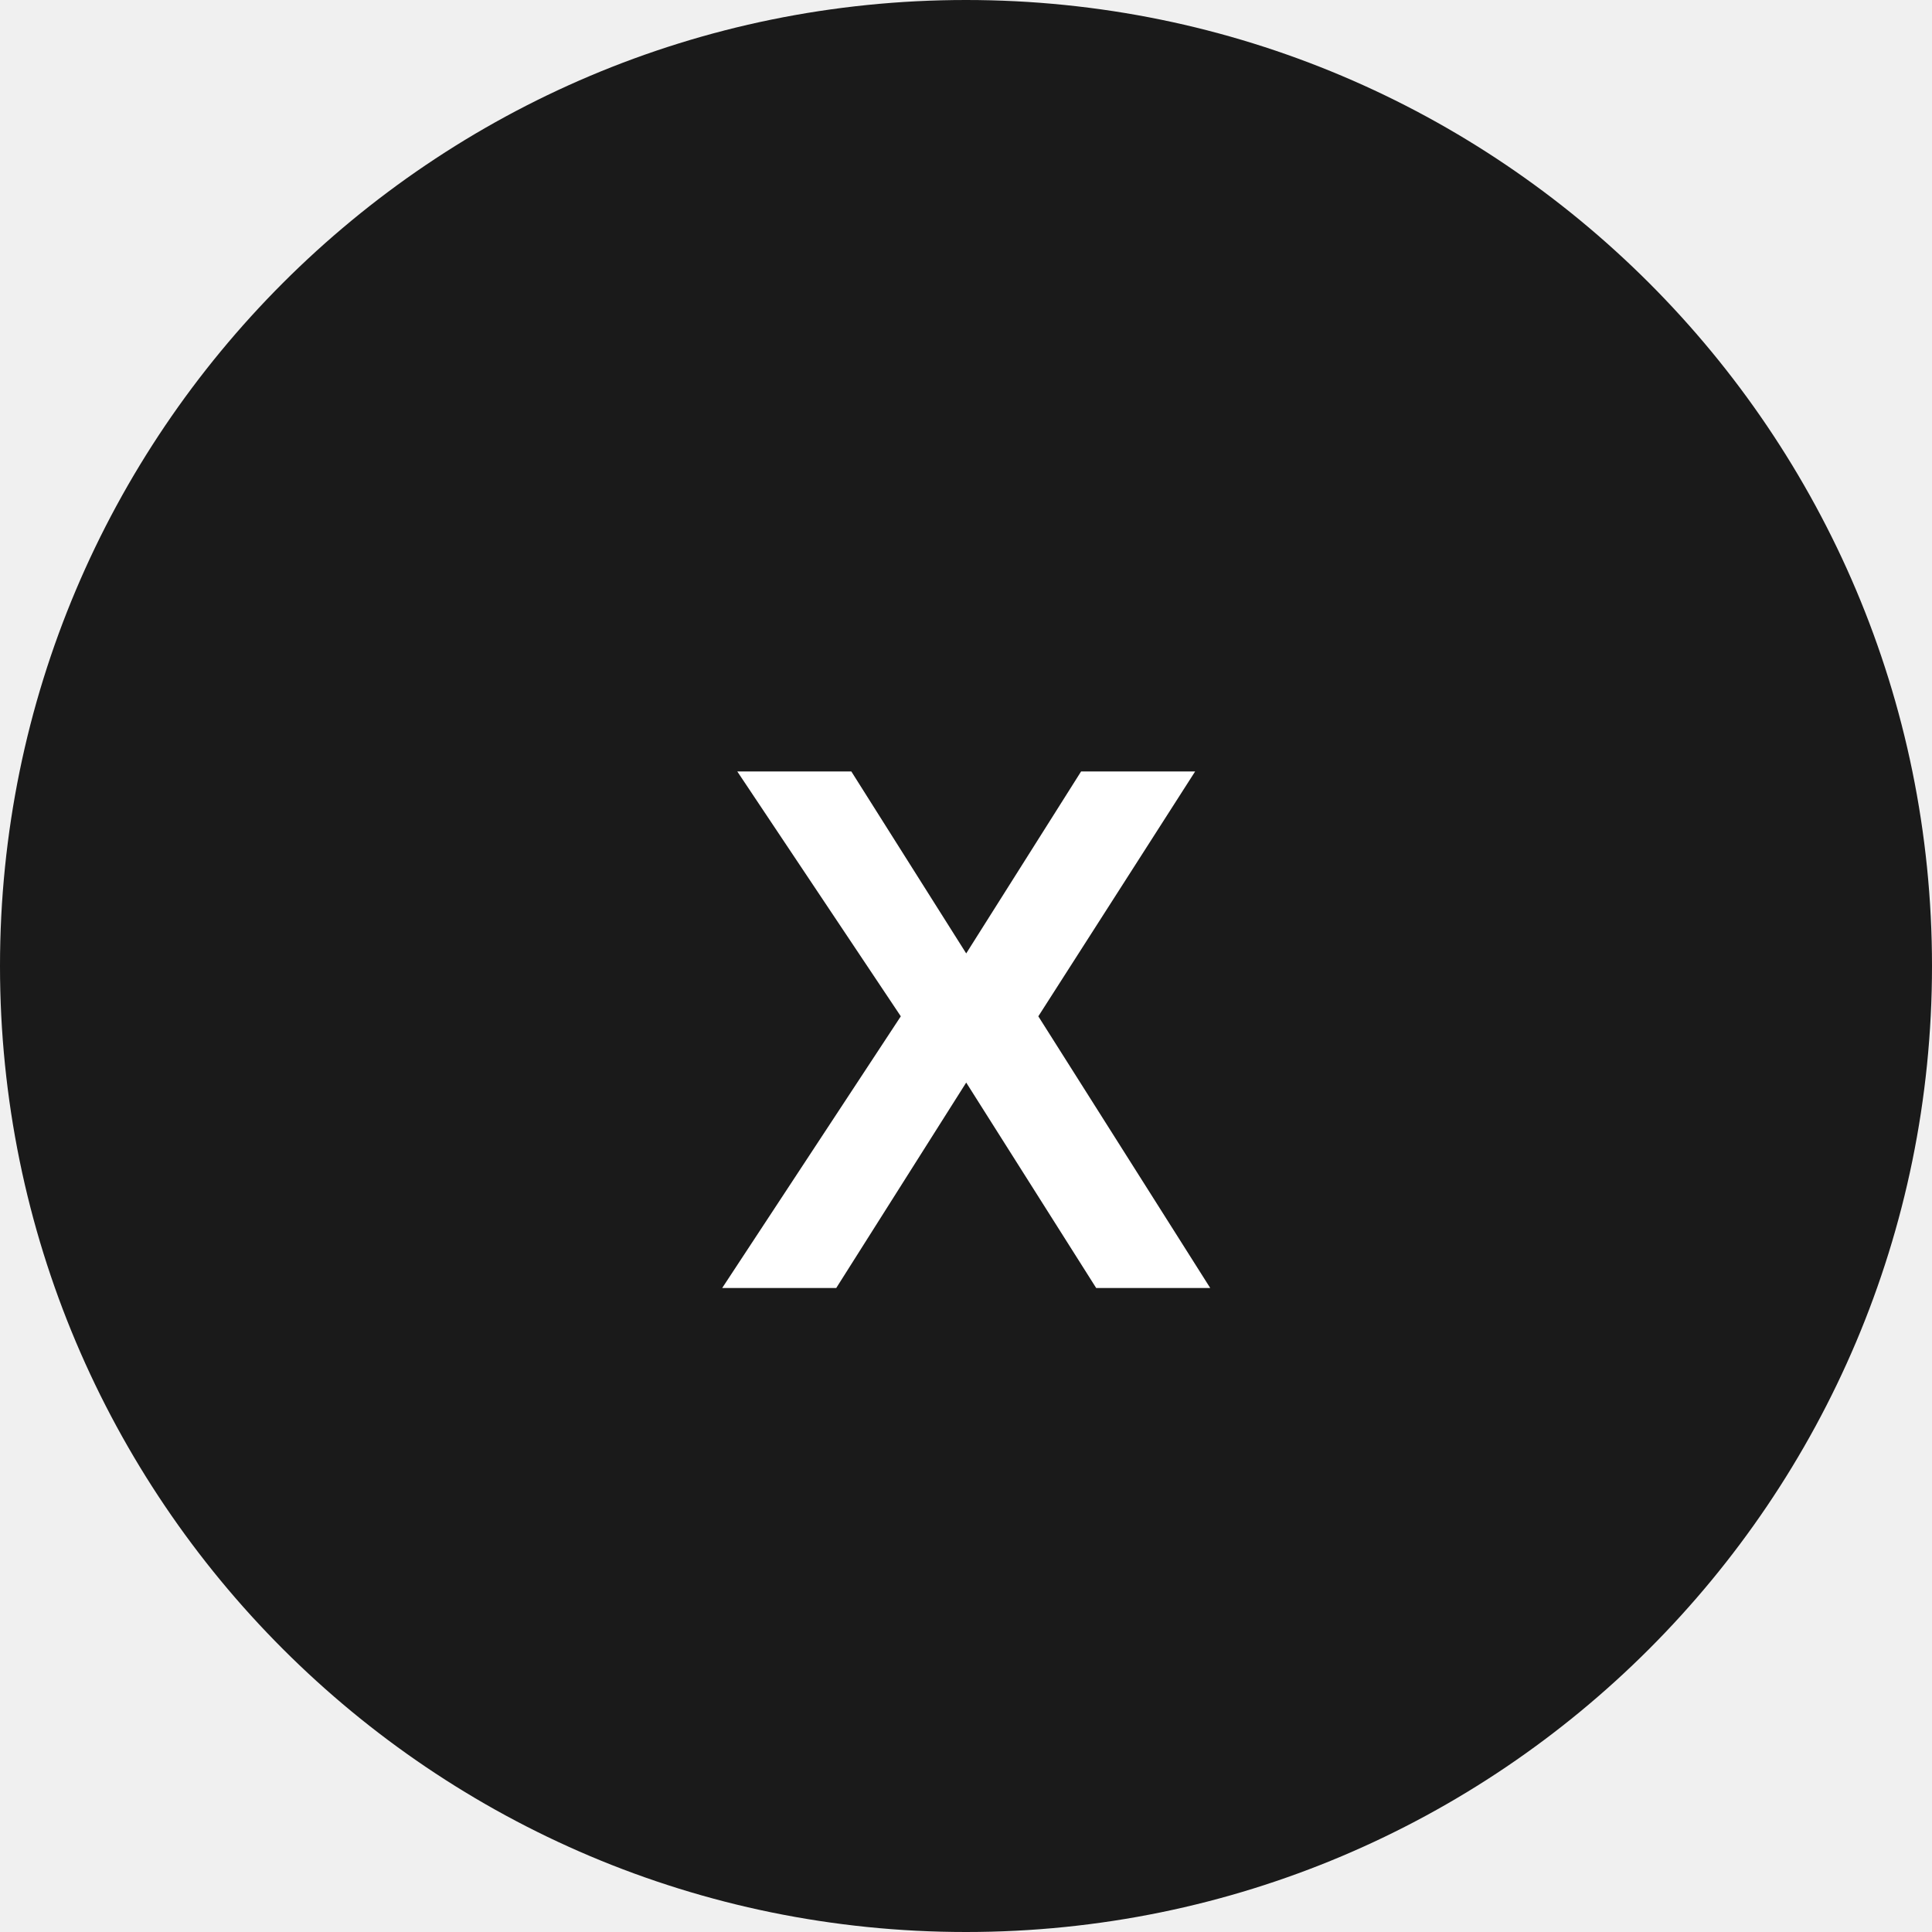
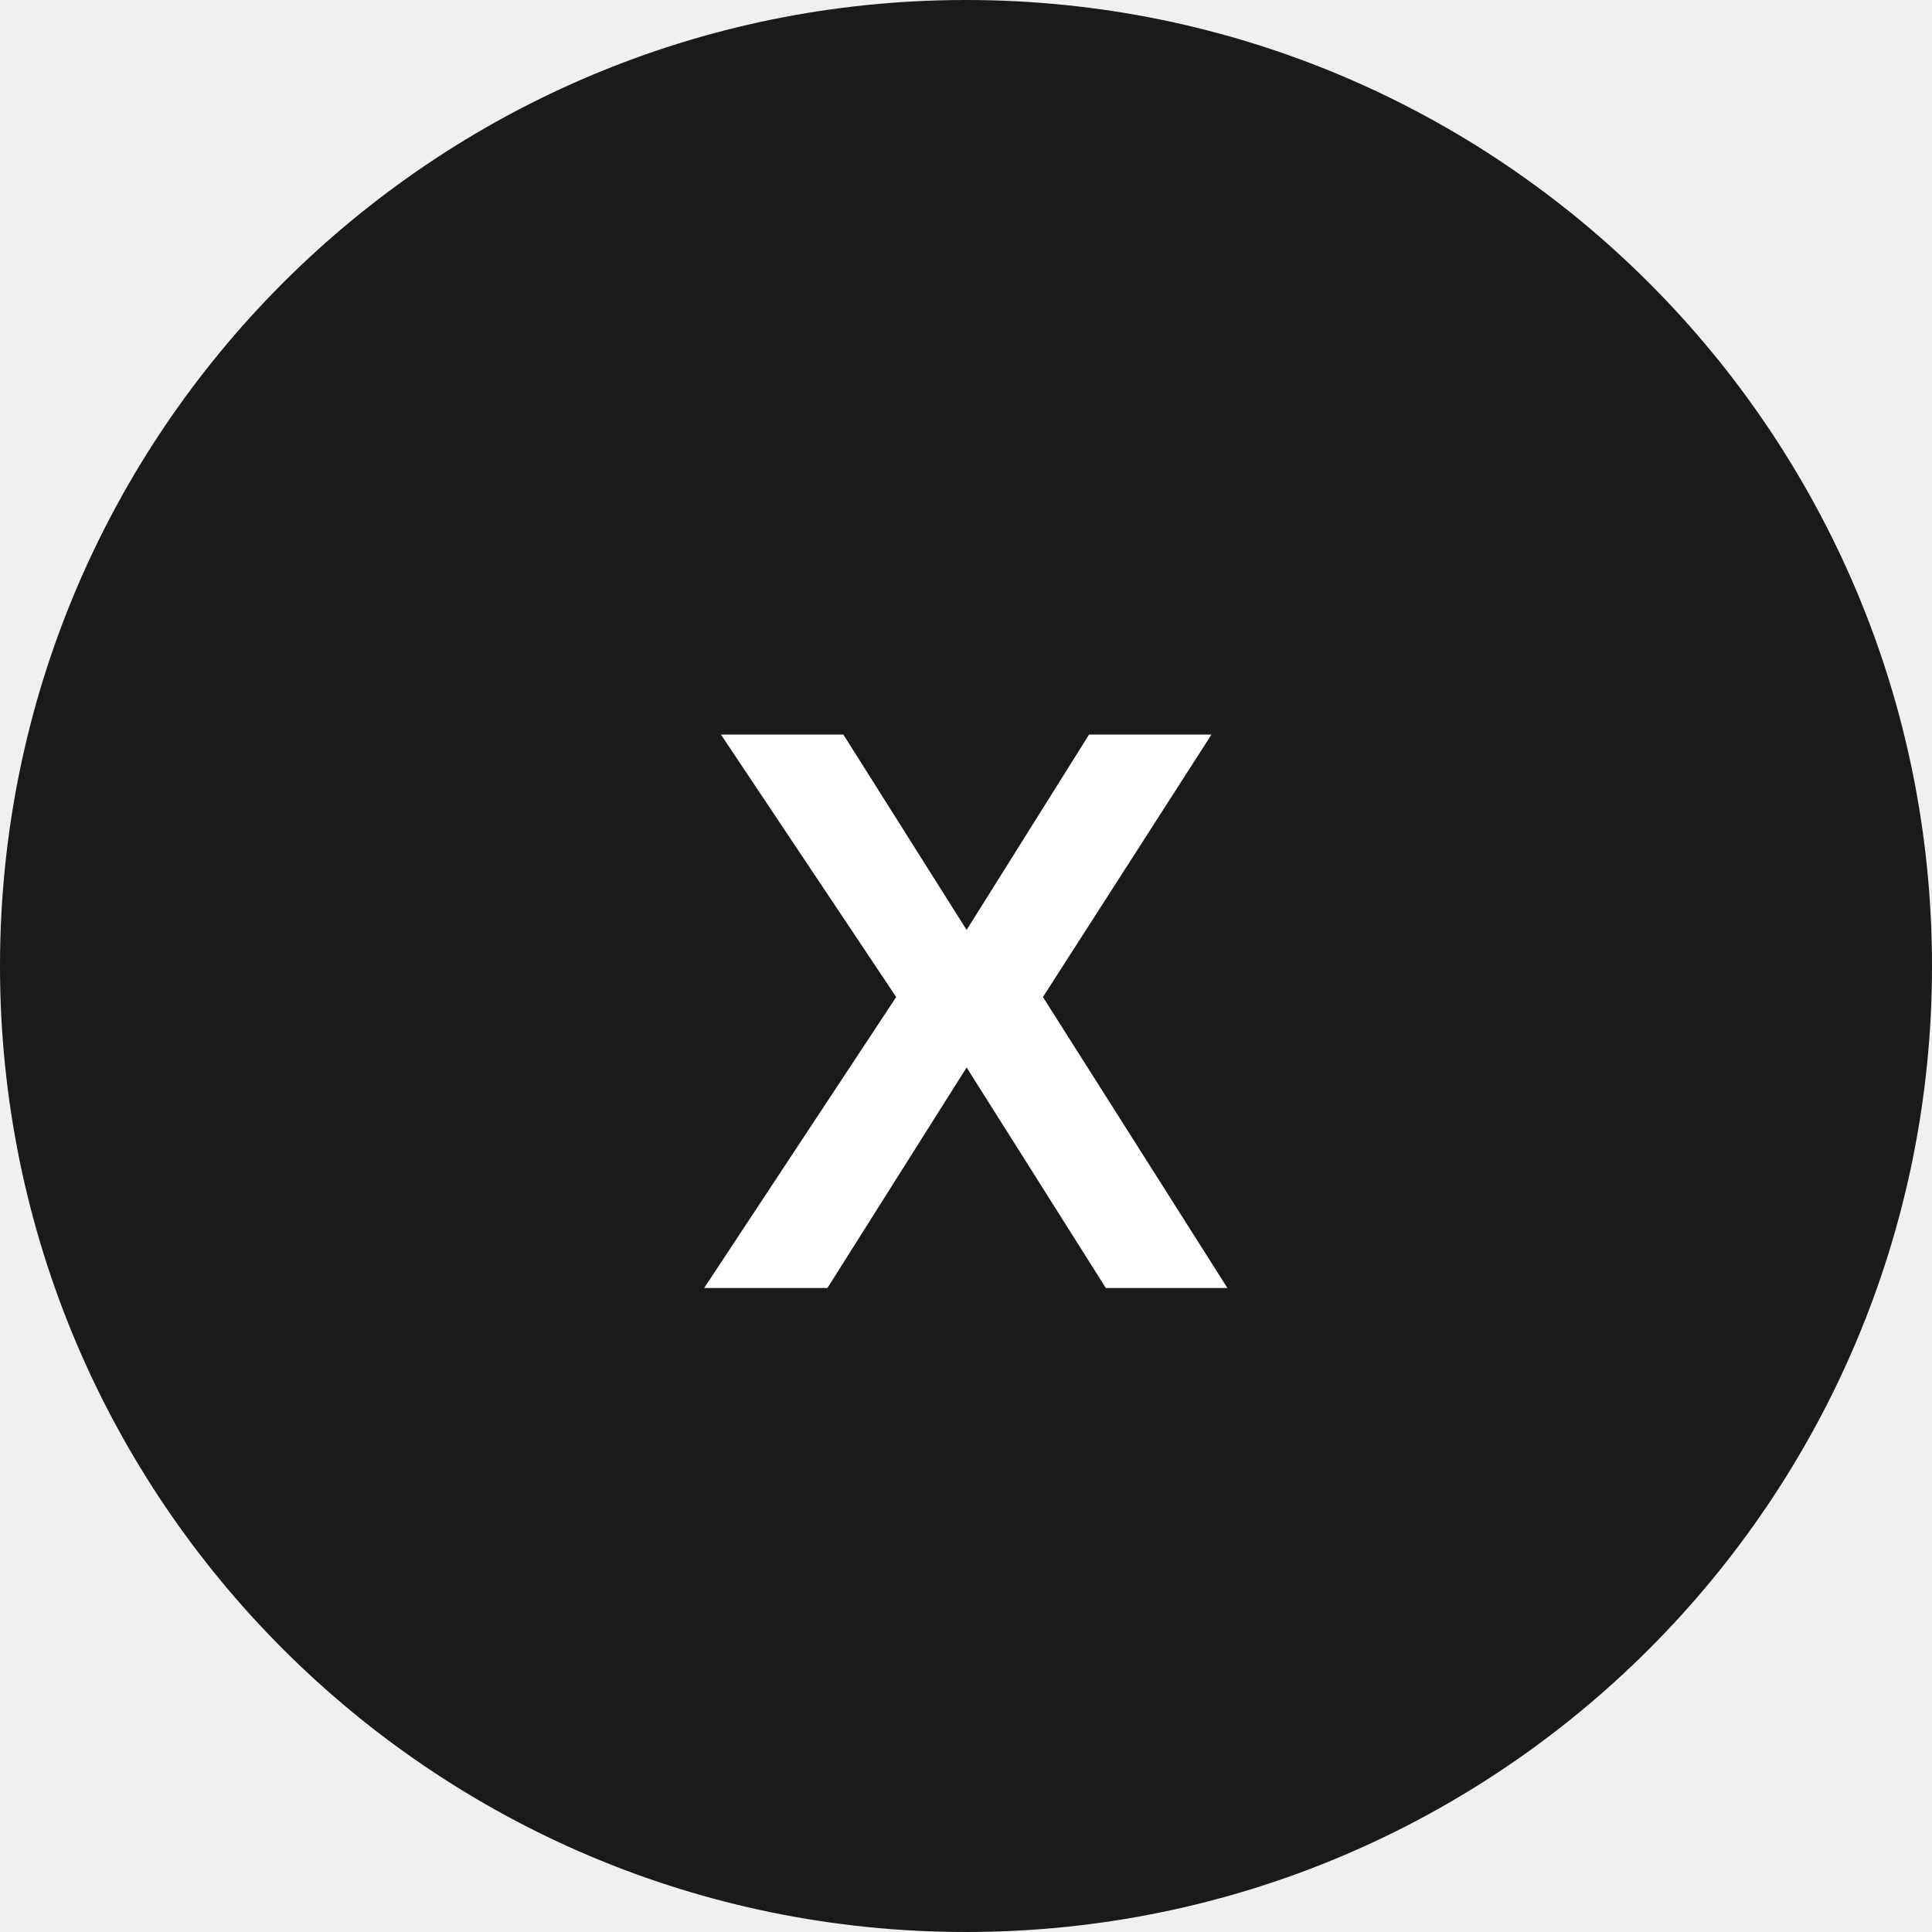
- <svg xmlns="http://www.w3.org/2000/svg" width="36" height="36" viewBox="0 0 36 36">
+ <svg xmlns="http://www.w3.org/2000/svg" width="36" height="36" viewBox="0 0 36 36" style="color-scheme:light">
  <circle cx="18" cy="18" r="18" fill="#1a1a1a" />
-   <text x="18" y="24" text-anchor="middle" font-family="Arial,sans-serif" font-size="14" font-weight="700" fill="#ffffff">X</text>
+   <text x="18" y="24" text-anchor="middle" font-family="Arial Black,Arial,sans-serif" font-size="15" font-weight="900" fill="#ffffff">X</text>
</svg>
